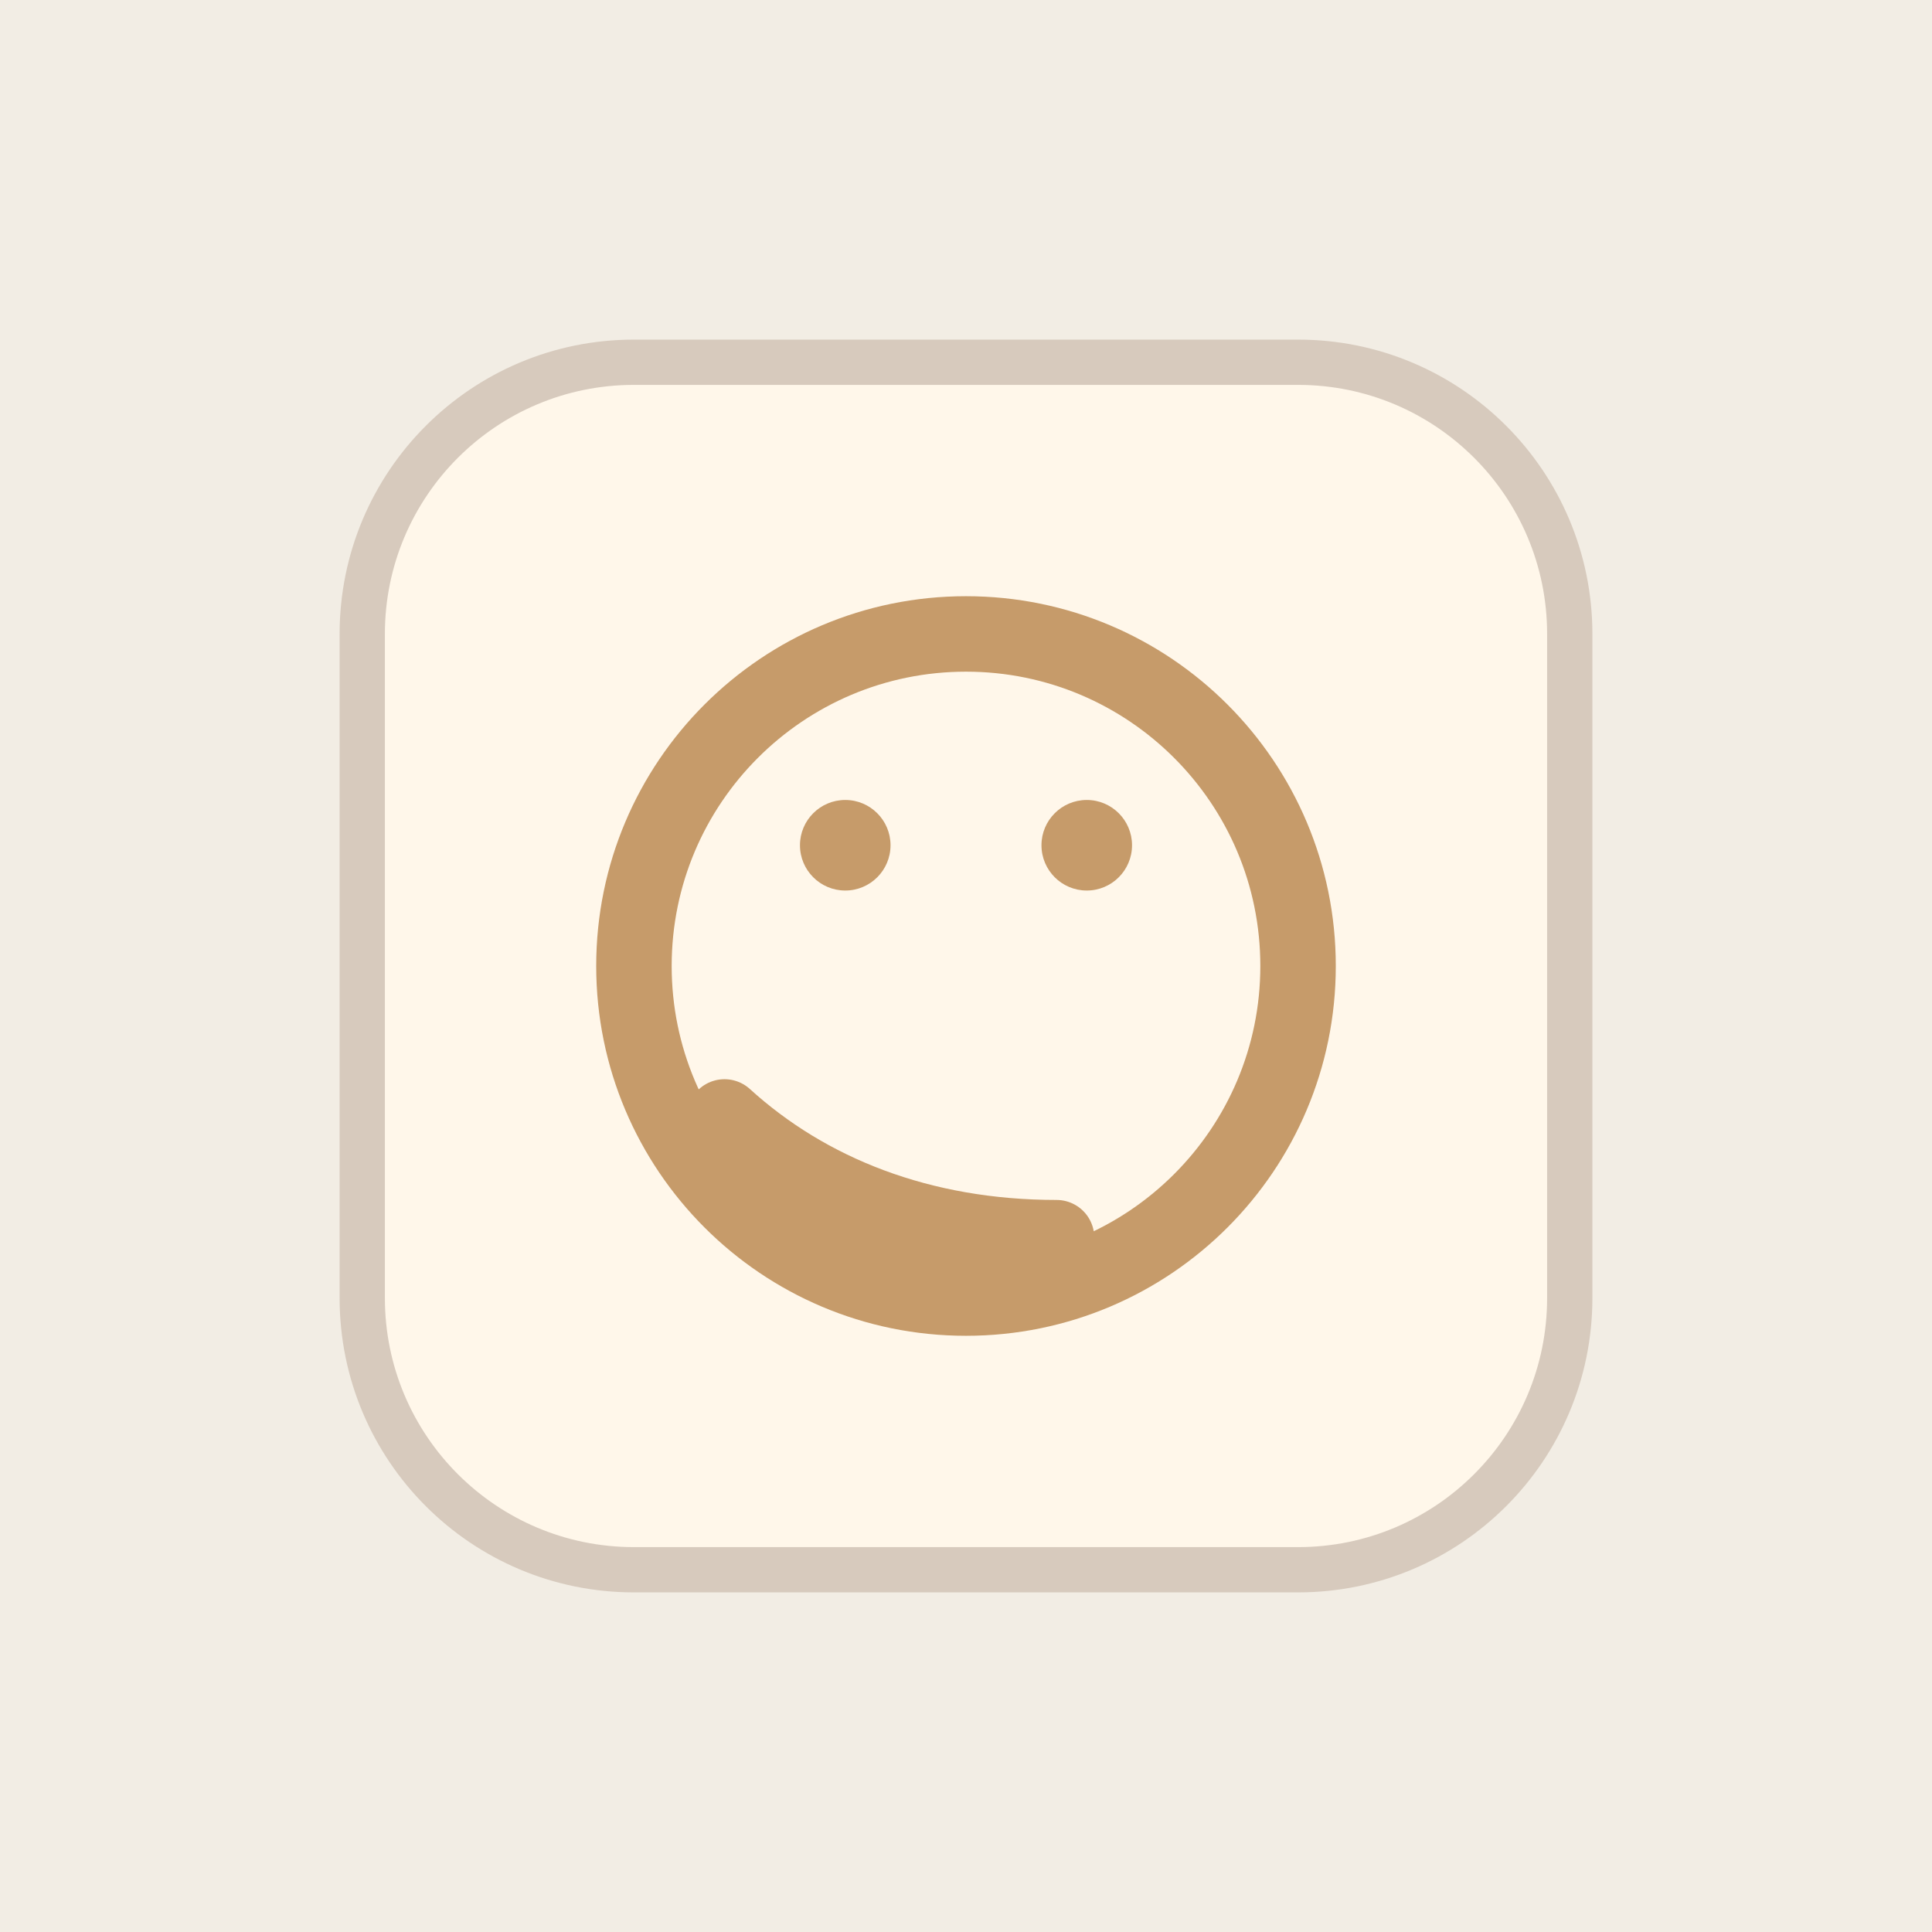
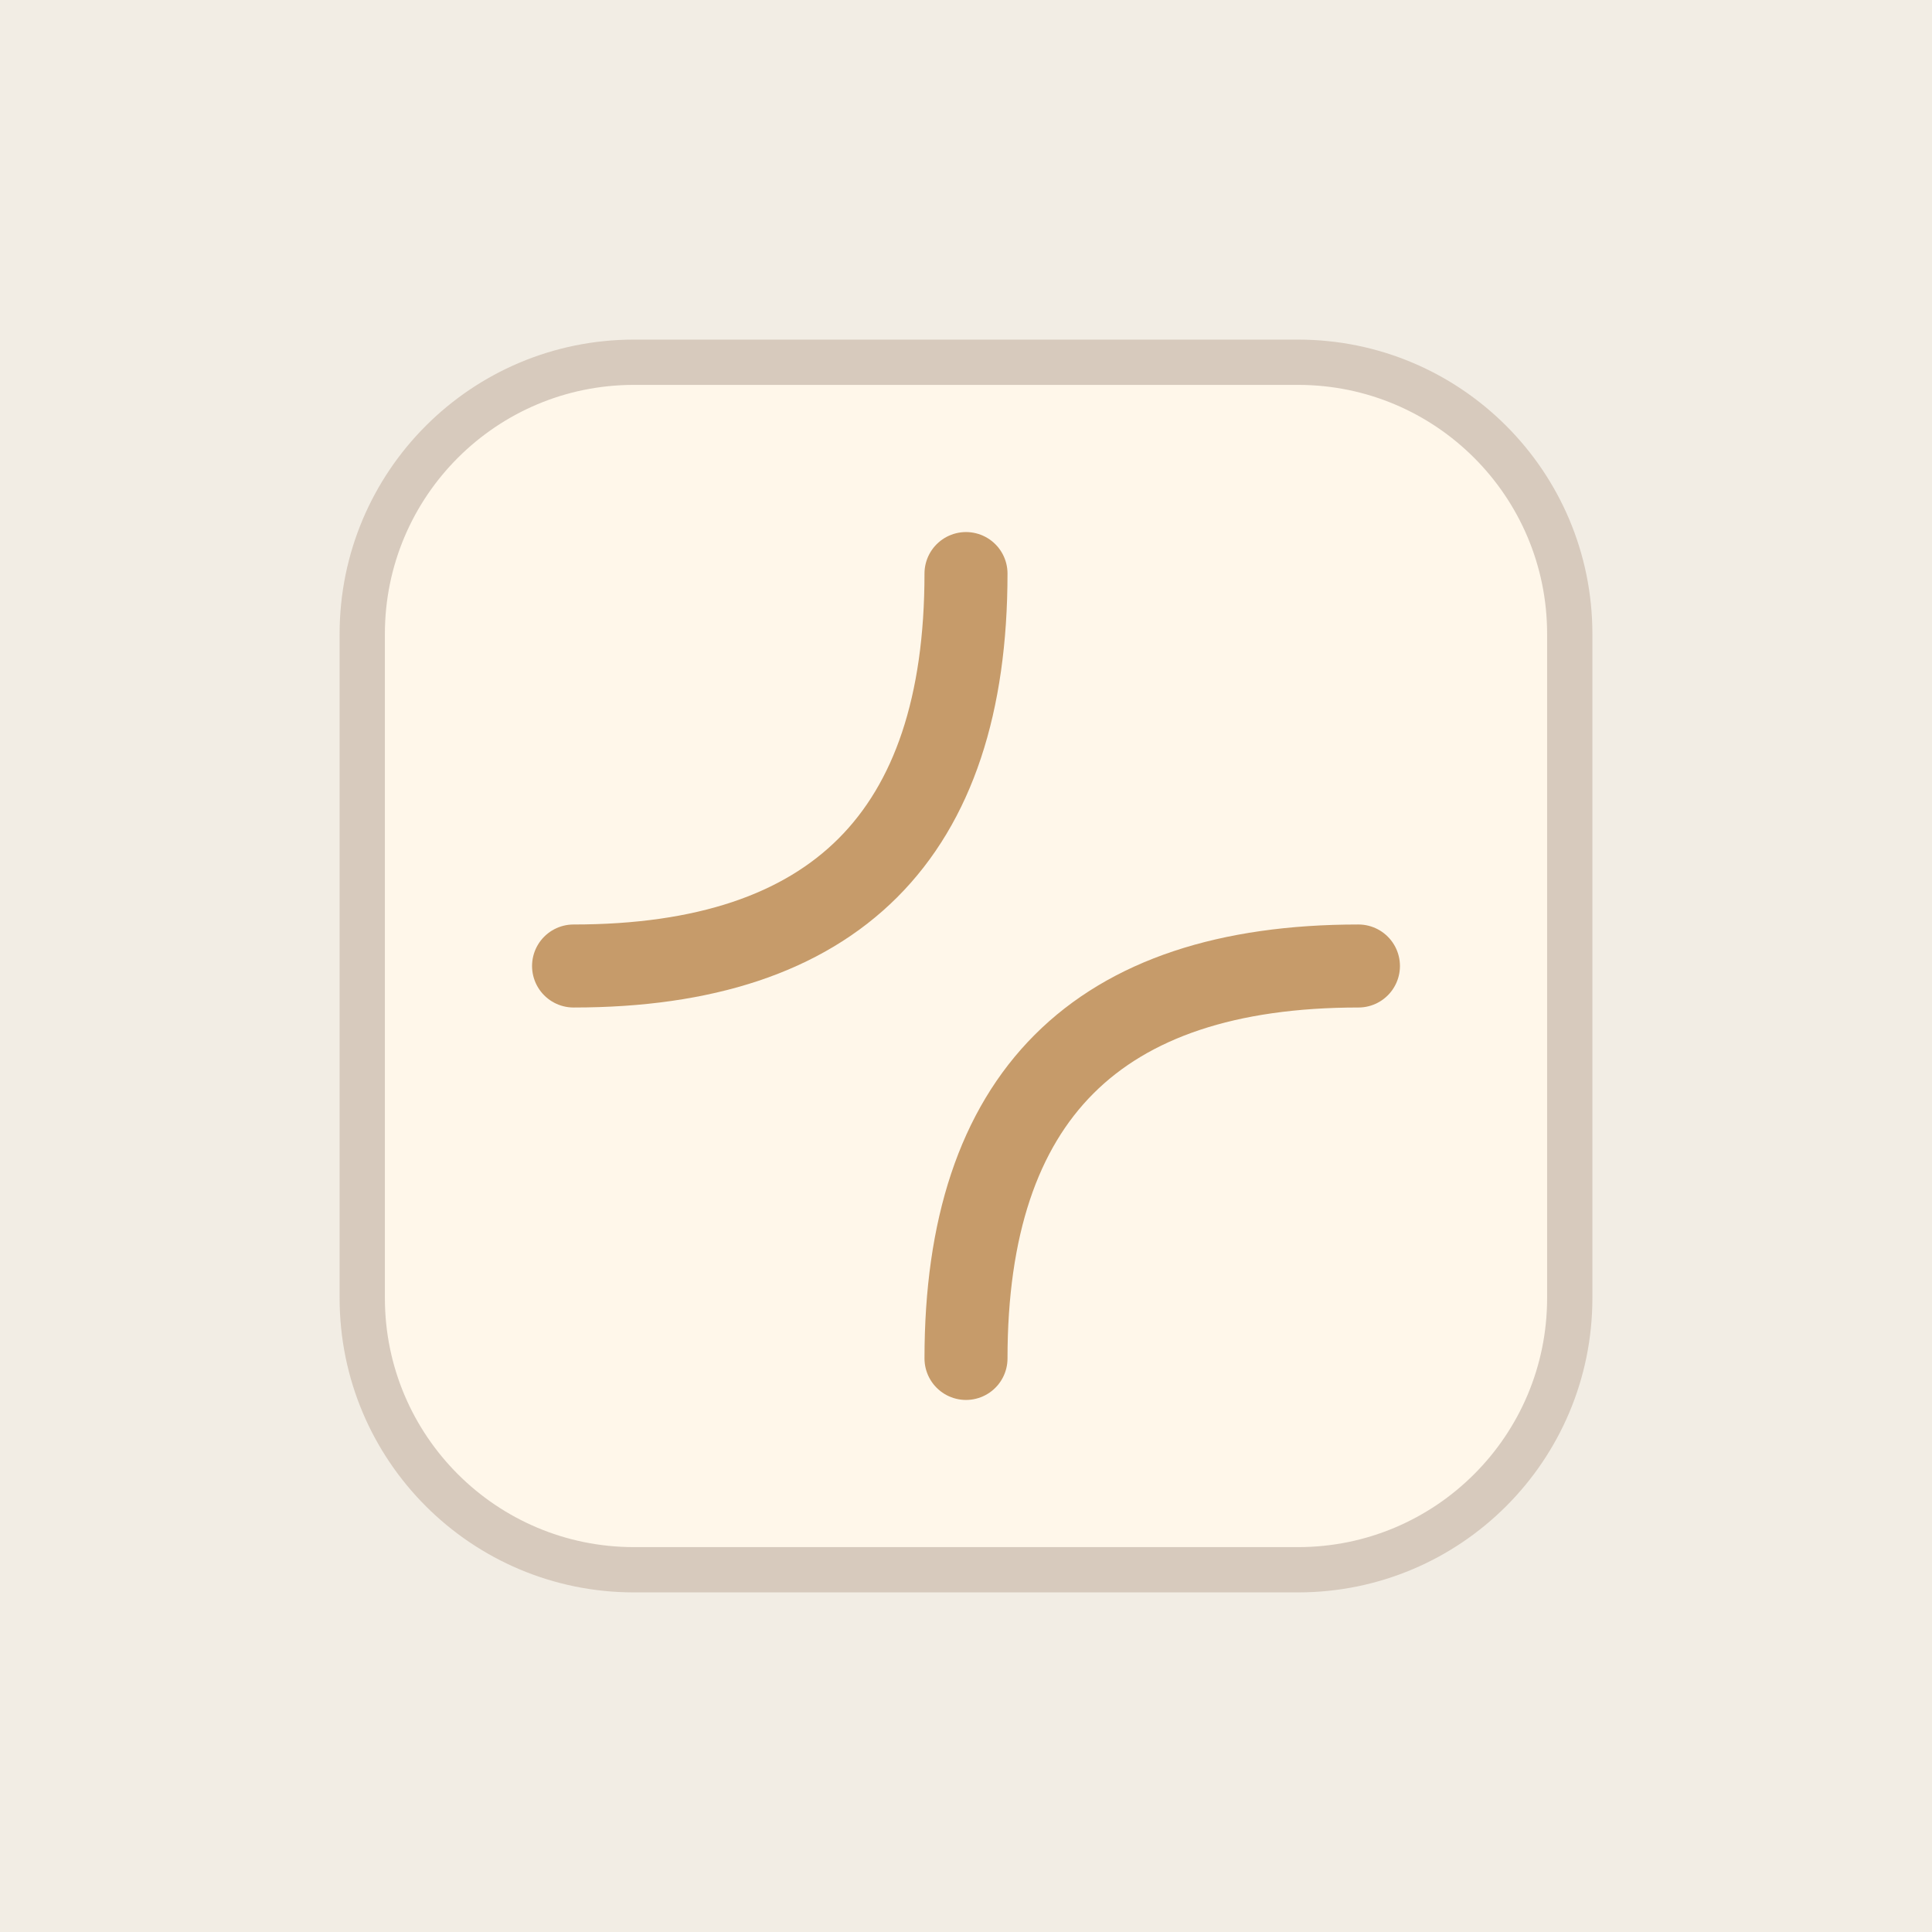
<svg xmlns="http://www.w3.org/2000/svg" viewBox="0 0 512 512">
  <rect width="512" height="512" fill="#f2ede4" />
  <rect x="96" y="96" width="320" height="320" rx="72" fill="#fff7ea" stroke="#d7cabd" stroke-width="12" />
-   <circle cx="256" cy="256" r="88" fill="none" stroke="#c69b6a" stroke-width="20" />
-   <path d="M192 296c22 20 52 32 88 32" fill="none" stroke="#c69b6a" stroke-width="20" stroke-linecap="round" />
-   <circle cx="224" cy="224" r="12" fill="#c69b6a" />
-   <circle cx="288" cy="224" r="12" fill="#c69b6a" />
+   <g fill="none" stroke="#c69b6a" stroke-width="22" stroke-linecap="round" stroke-linejoin="round">
+     <path d="M256 152 Q256 256 152 256" />
+     <path d="M256 360 Q256 256 360 256" />
+   </g>
</svg>
